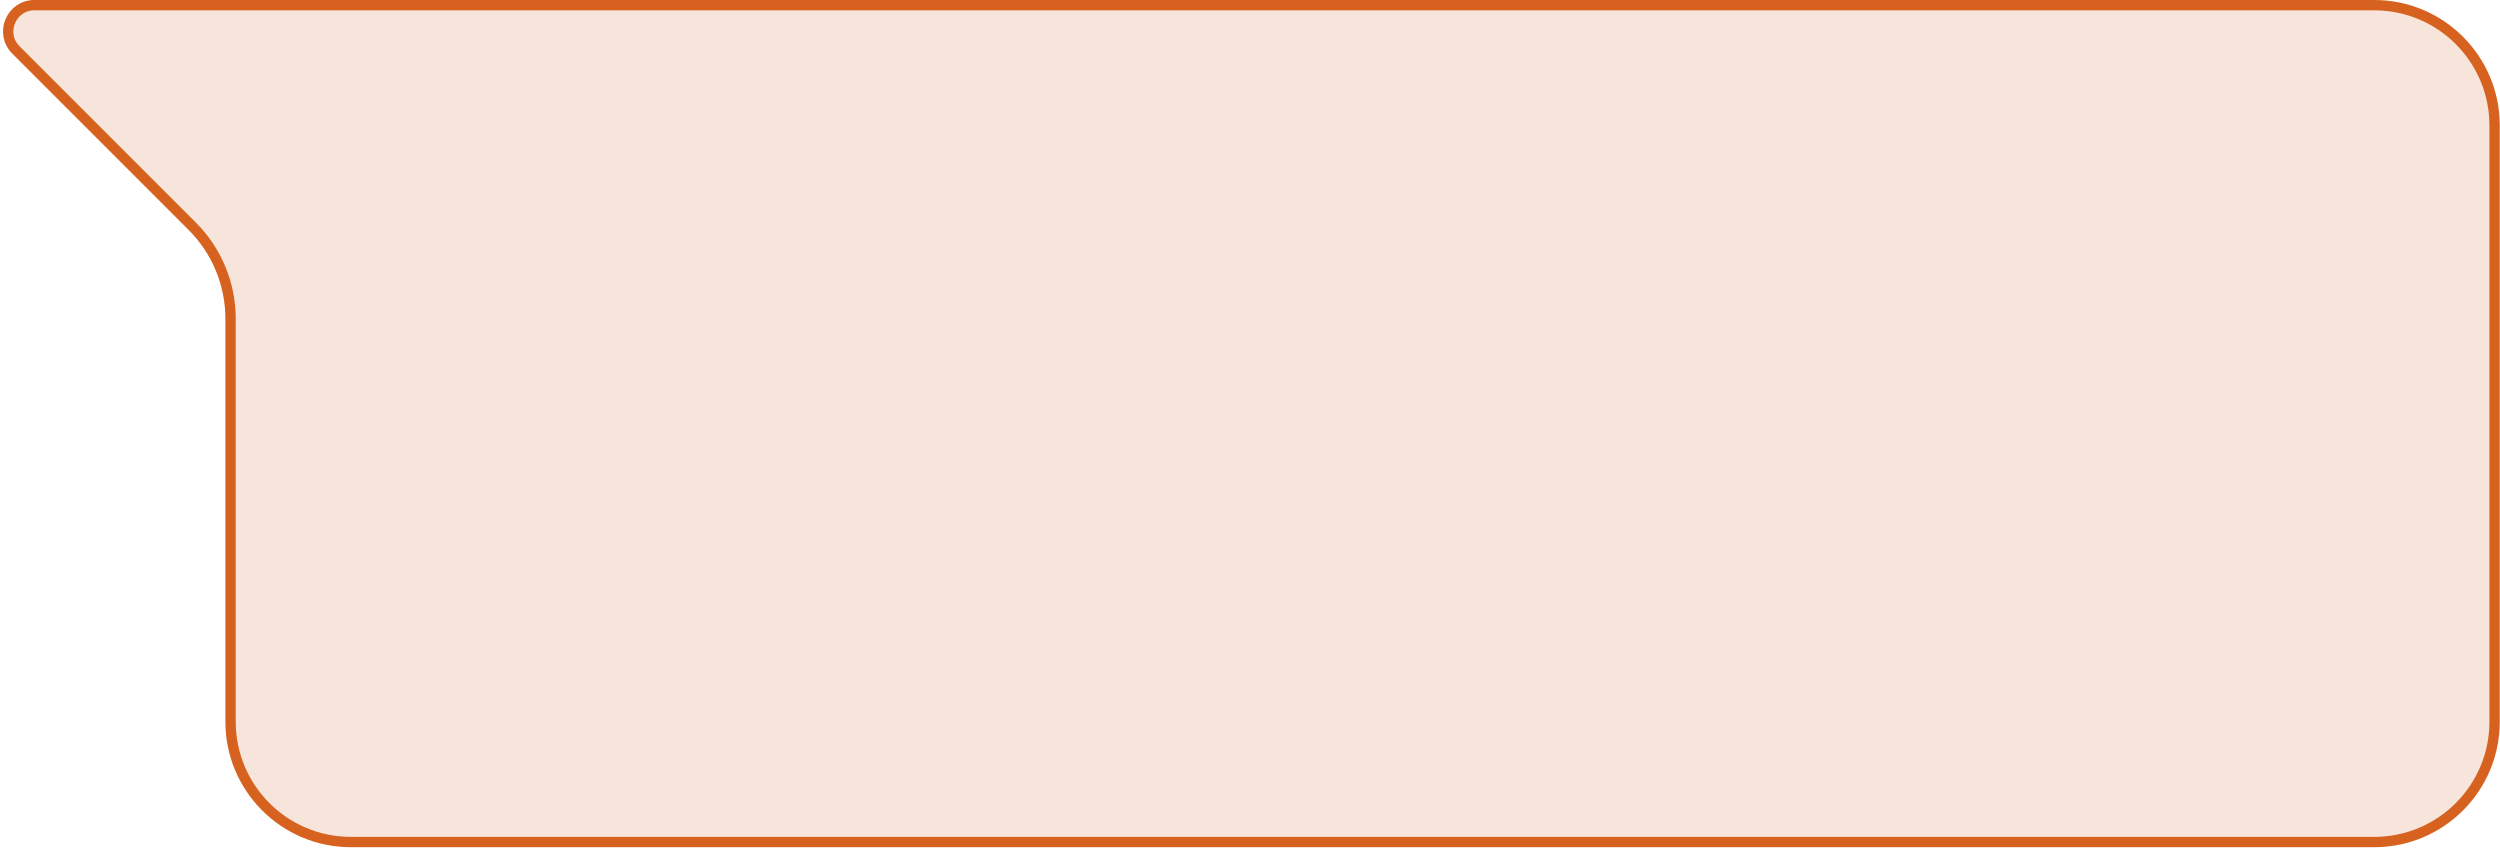
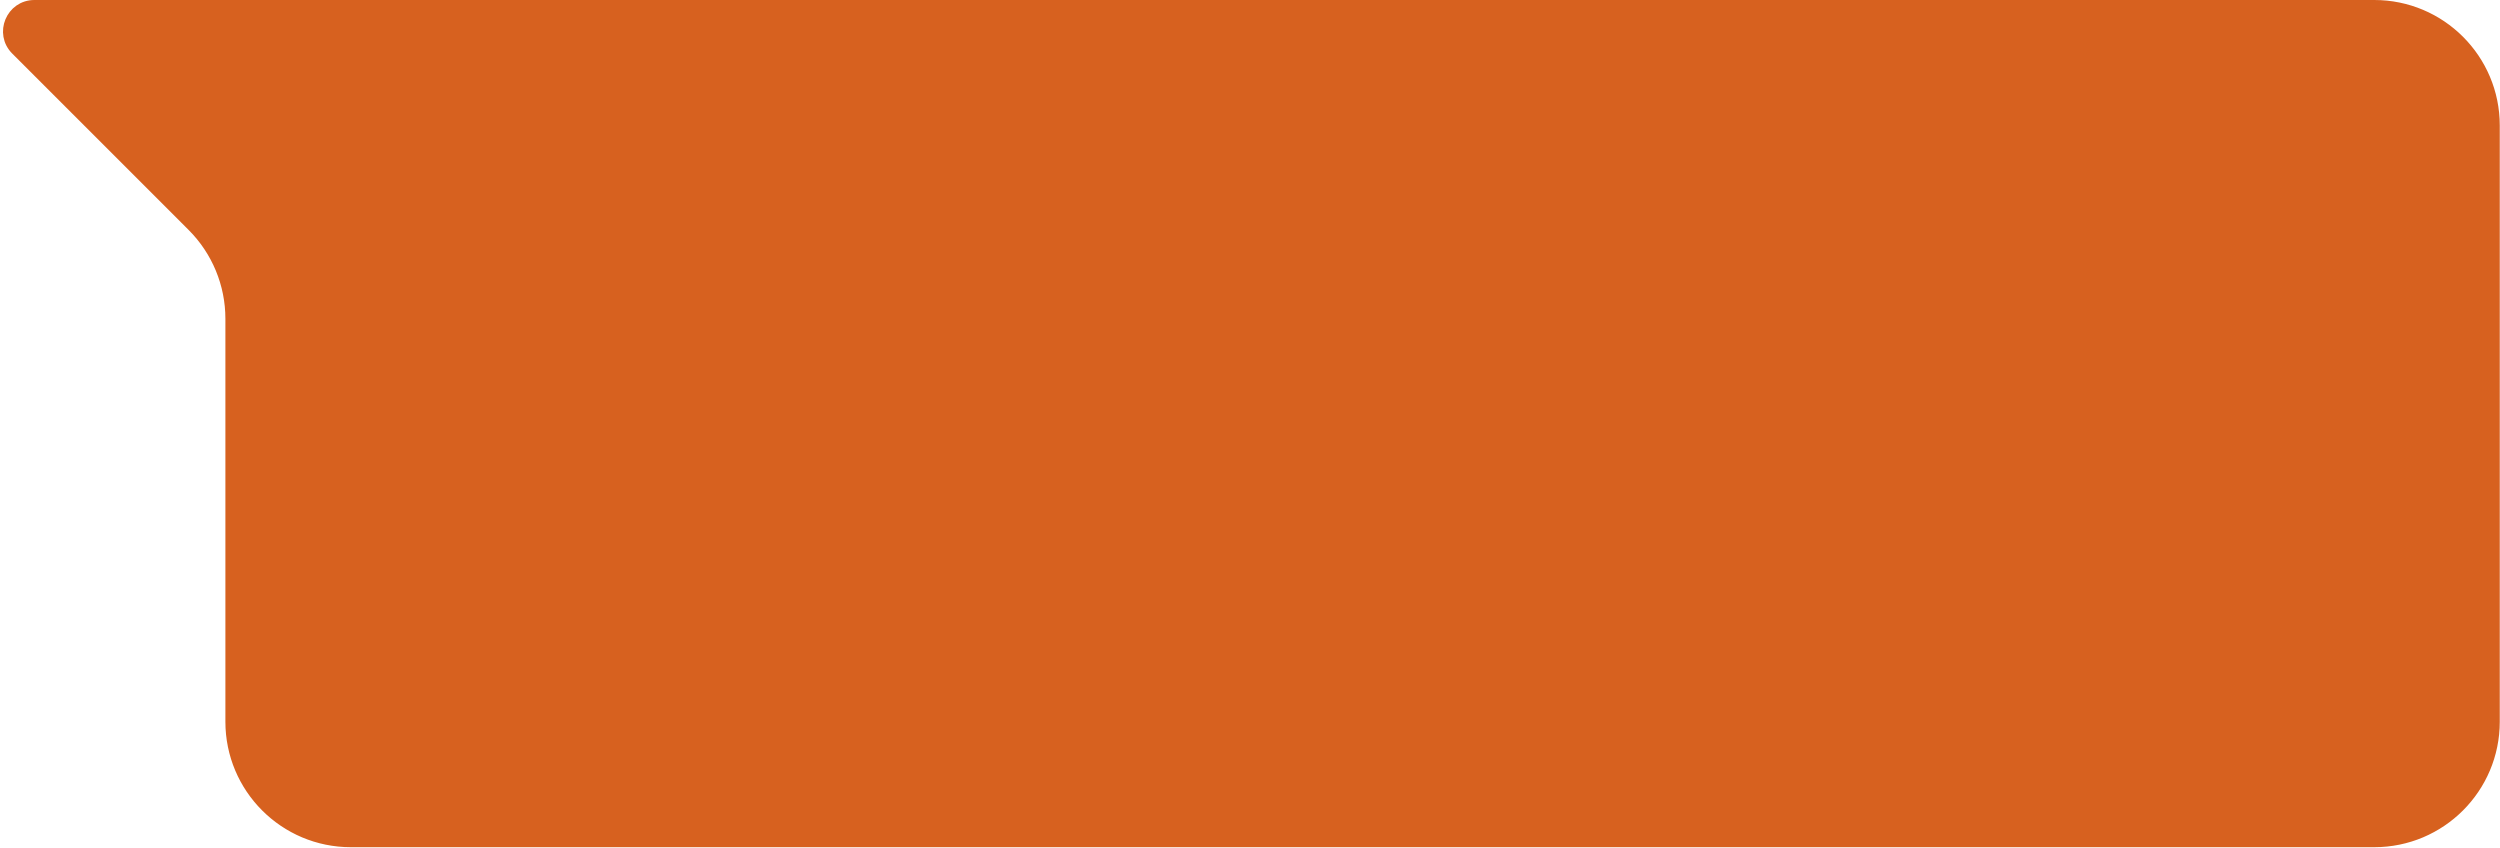
<svg xmlns="http://www.w3.org/2000/svg" width="242" height="82" viewBox="0 0 242 82" fill="none">
-   <path d="M21.818 0.5H229.827C236.261 0.5 241.477 5.716 241.477 12.149V69.86C241.477 76.294 236.261 81.509 229.827 81.509H33.967C27.533 81.509 22.318 76.294 22.318 69.86V30.85C22.318 27.495 20.985 24.278 18.613 21.906L1.539 4.832C-0.06 3.233 1.072 0.5 3.333 0.5H21.818Z" fill="#F7E5DB" stroke="#D7611F" />
+   <path d="M21.818 0.5H229.827C236.261 0.5 241.477 5.716 241.477 12.149V69.86C241.477 76.294 236.261 81.509 229.827 81.509H33.967C27.533 81.509 22.318 76.294 22.318 69.86V30.85C22.318 27.495 20.985 24.278 18.613 21.906L1.539 4.832C-0.06 3.233 1.072 0.5 3.333 0.5H21.818Z" fill="#d7611f" stroke="#d7611f" />
</svg>
